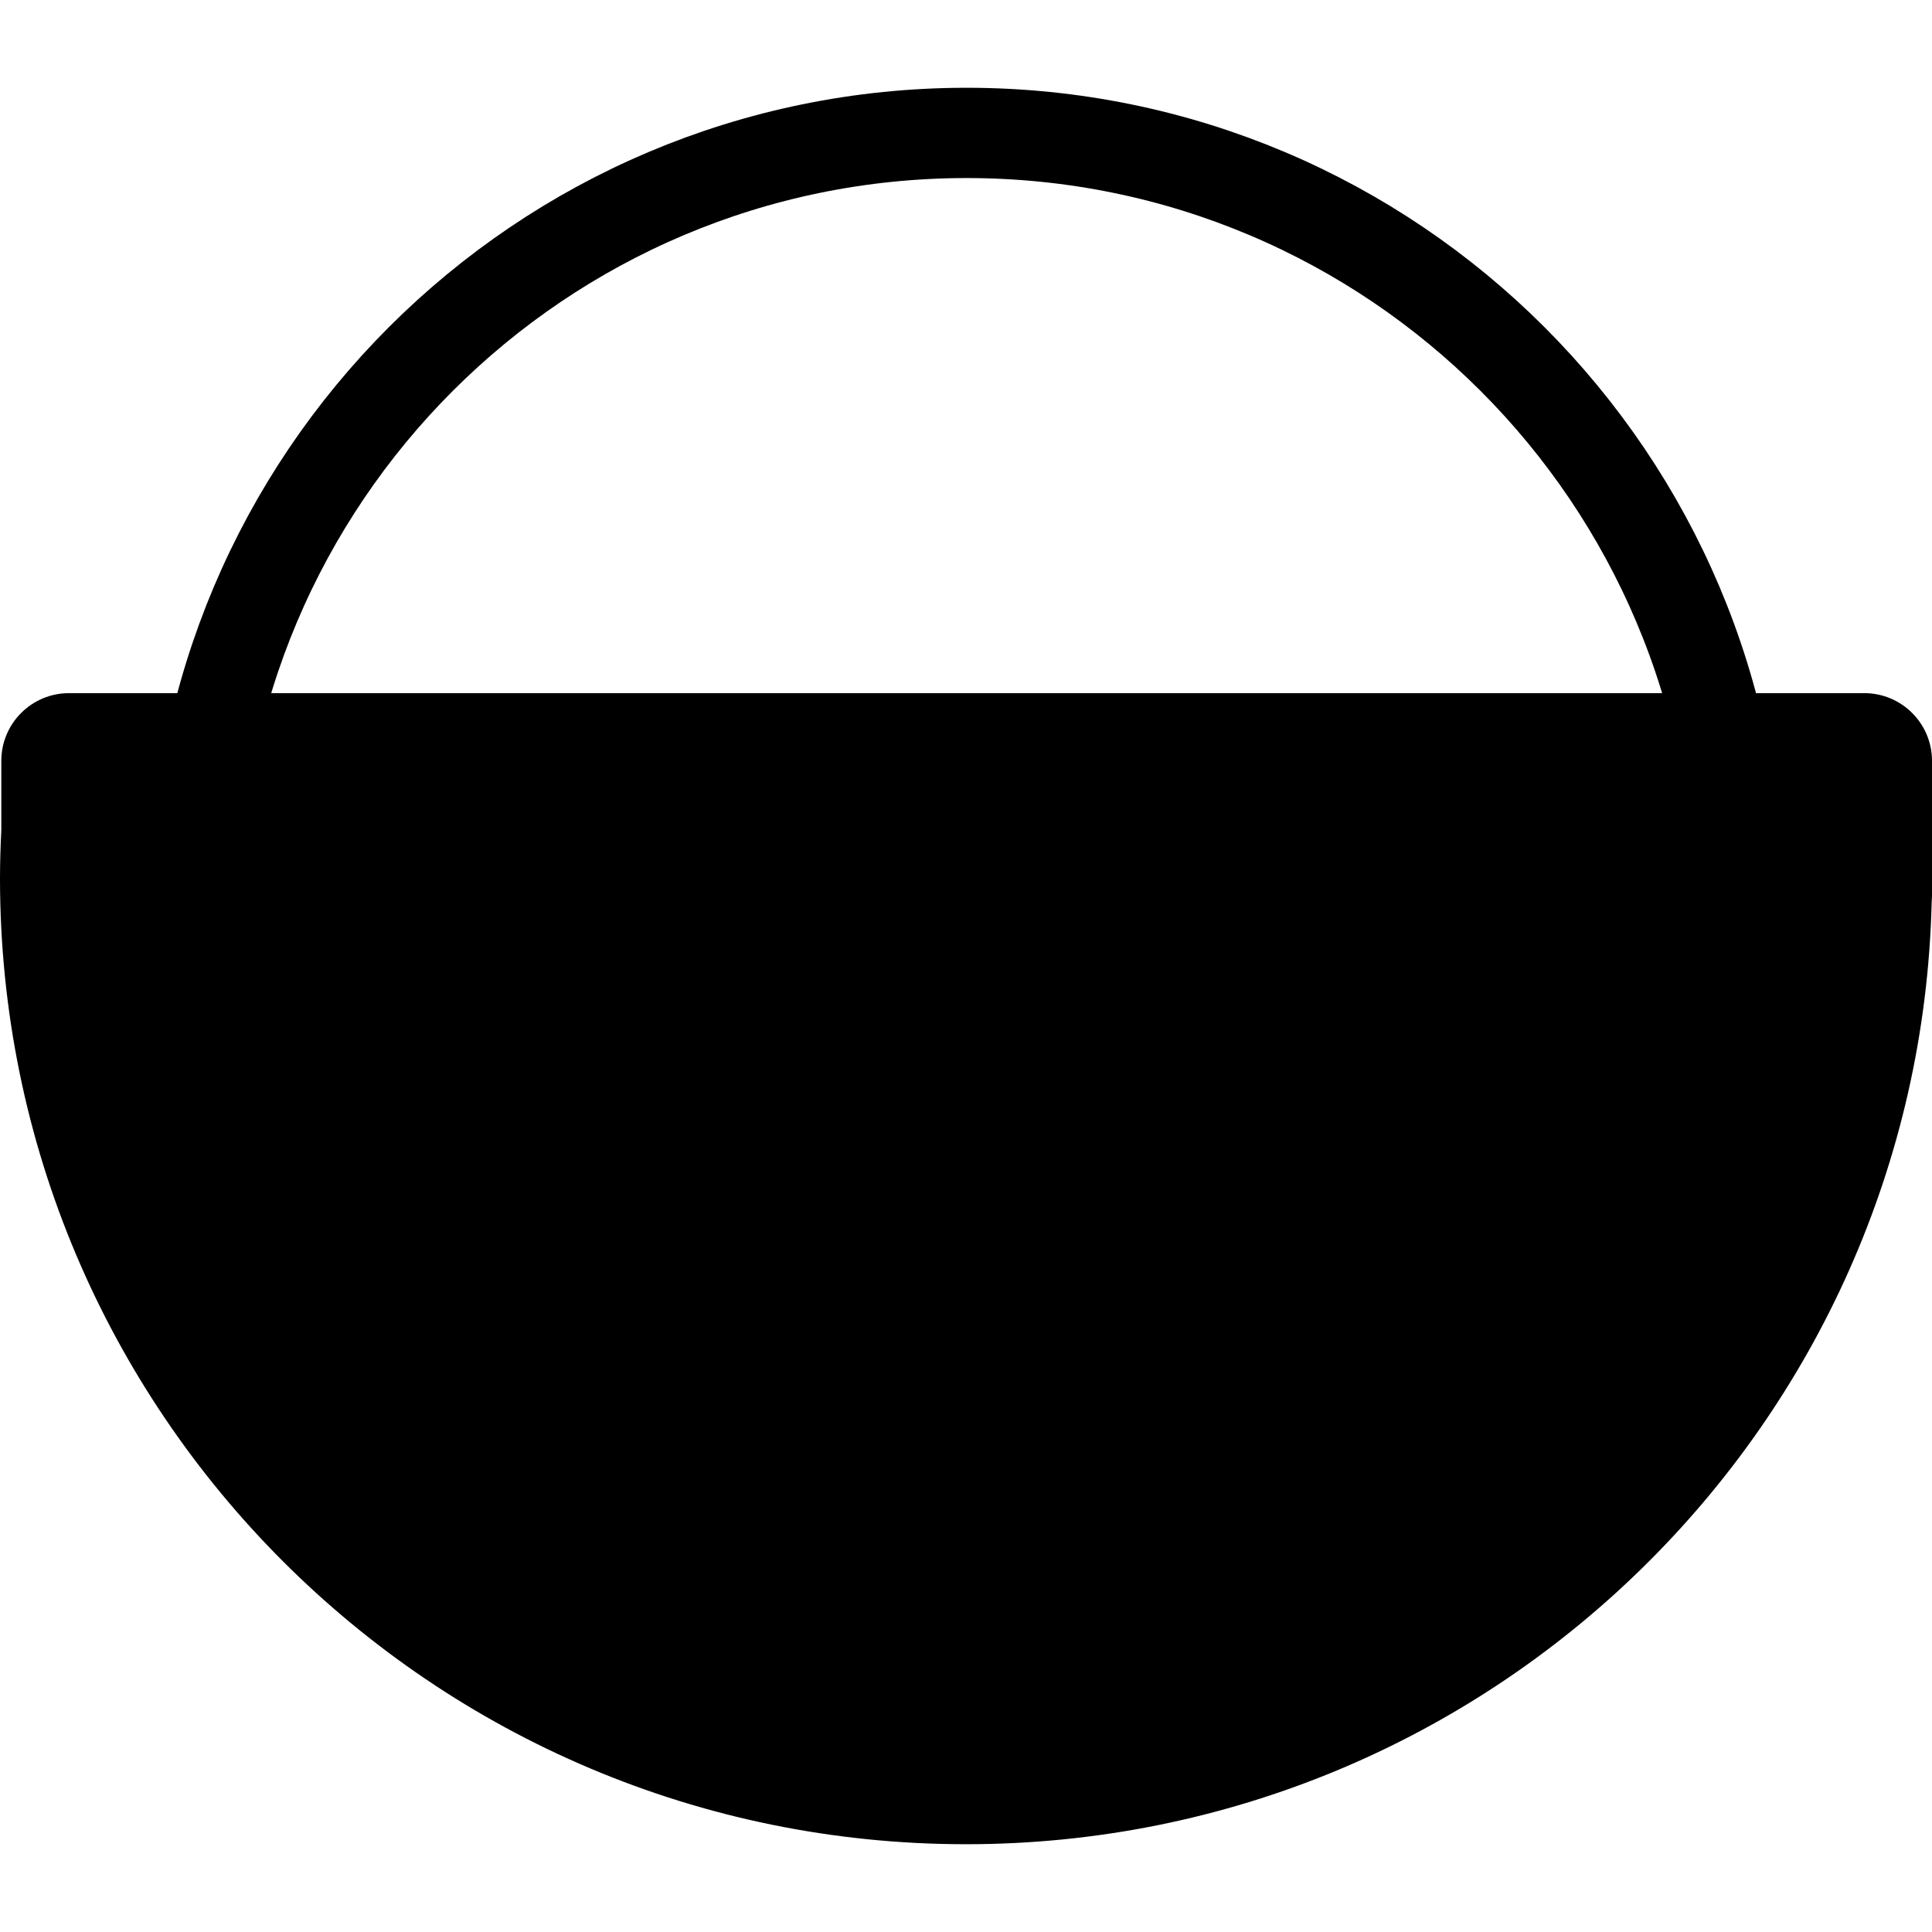
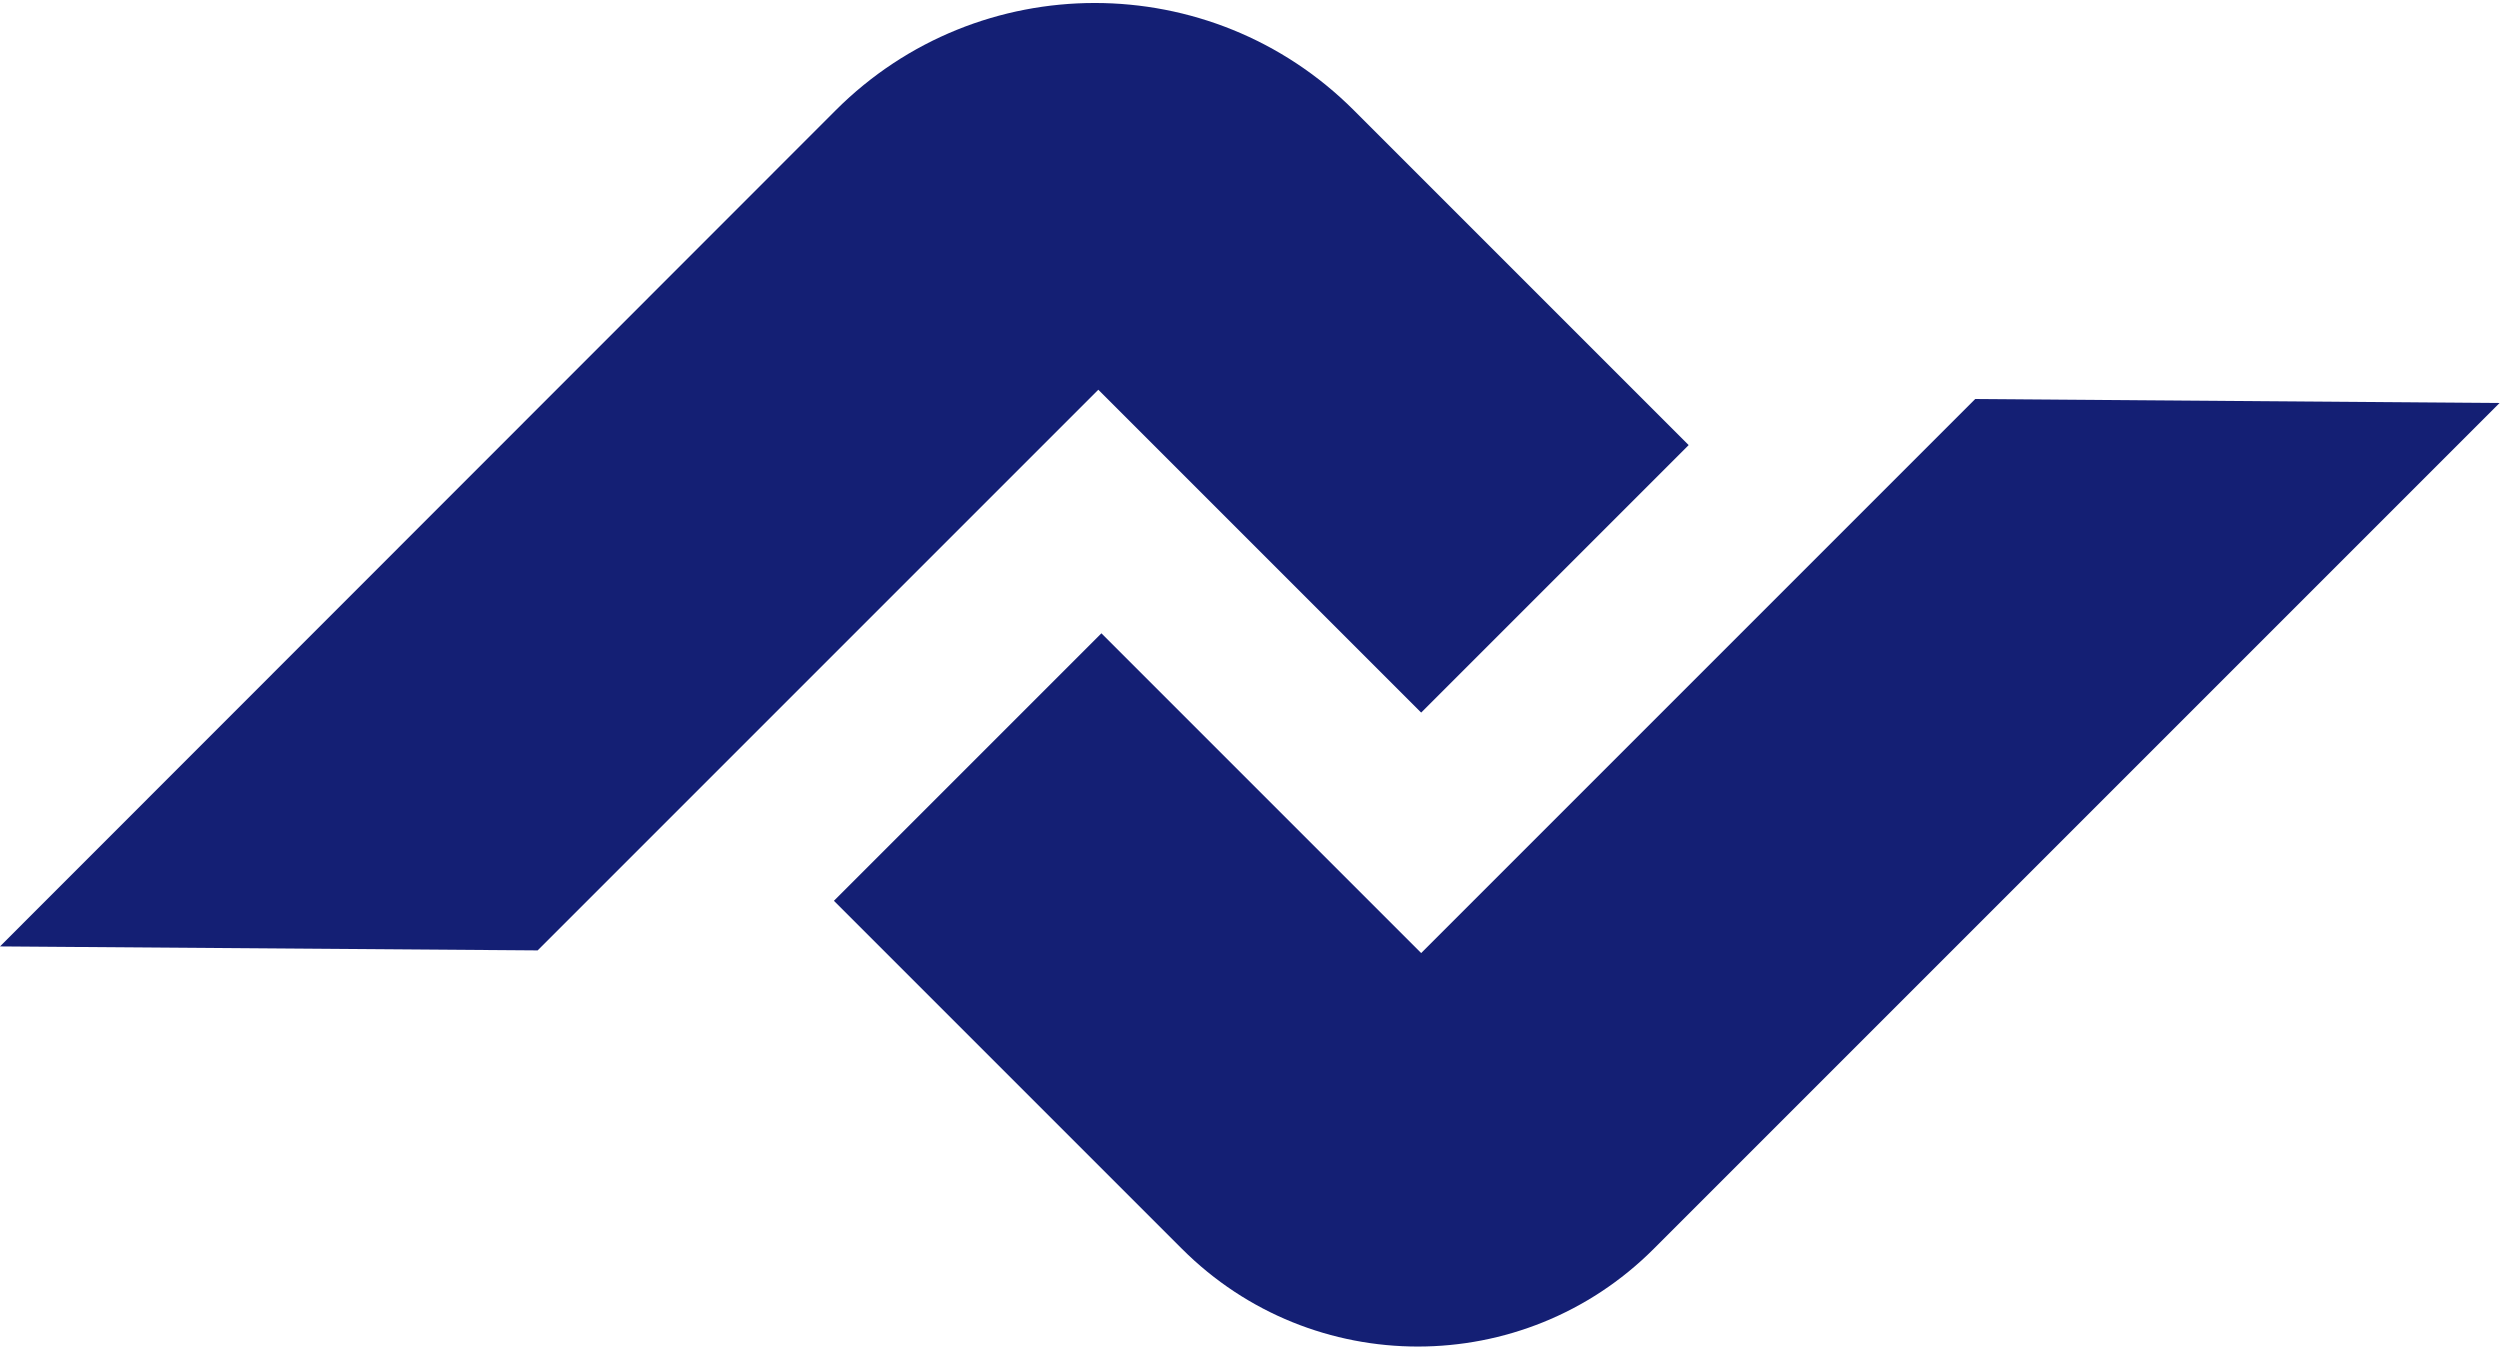
- <svg xmlns="http://www.w3.org/2000/svg" width="20" height="20" viewBox="0 0 428 389.11">
-   <circle cx="214.15" cy="181" r="171" fill="none" stroke="currentColor" stroke-miterlimit="10" stroke-width="20" />
-   <path d="M413 134.11H15.29a15 15 0 0 0-15 15v15.3C.12 168 0 171.52 0 175.11c0 118.19 95.81 214 214 214 116.4 0 211.1-92.94 213.93-208.67 0-.44.07-.88.07-1.33v-30a15 15 0 0 0-15-15Z" />
+ <svg xmlns="http://www.w3.org/2000/svg" id="Layer_1" version="1.1" viewBox="0 0 564.5 304">
+   <defs>
+     <style>
+       .st0 {
+         fill: none;
+       }
+ 
+       .st1 {
+         fill: #141f74;
+       }
+ 
+       .st2 {
+         clip-path: url(#clippath);
+       }
+     </style>
+     <clipPath id="clippath">
+       <rect class="st0" width="382.2" height="214.7" />
+     </clipPath>
+   </defs>
+   <g class="st2">
+     <path class="st1" d="M320.9,160.9l60.4-60.4-75.6-75.6c-32.3-32.3-84.7-32.3-117,0L0,213.7l121.4.9,126.6-126.6,72.9,72.9Z" />
+   </g>
+   <path class="st1" d="M446,90.1l-125.1,125.1-72.2-72.2-60.4,60.4,78.6,78.6c29.4,29.4,77.1,29.4,106.5,0l191-191-118.5-.9Z" />
</svg>
